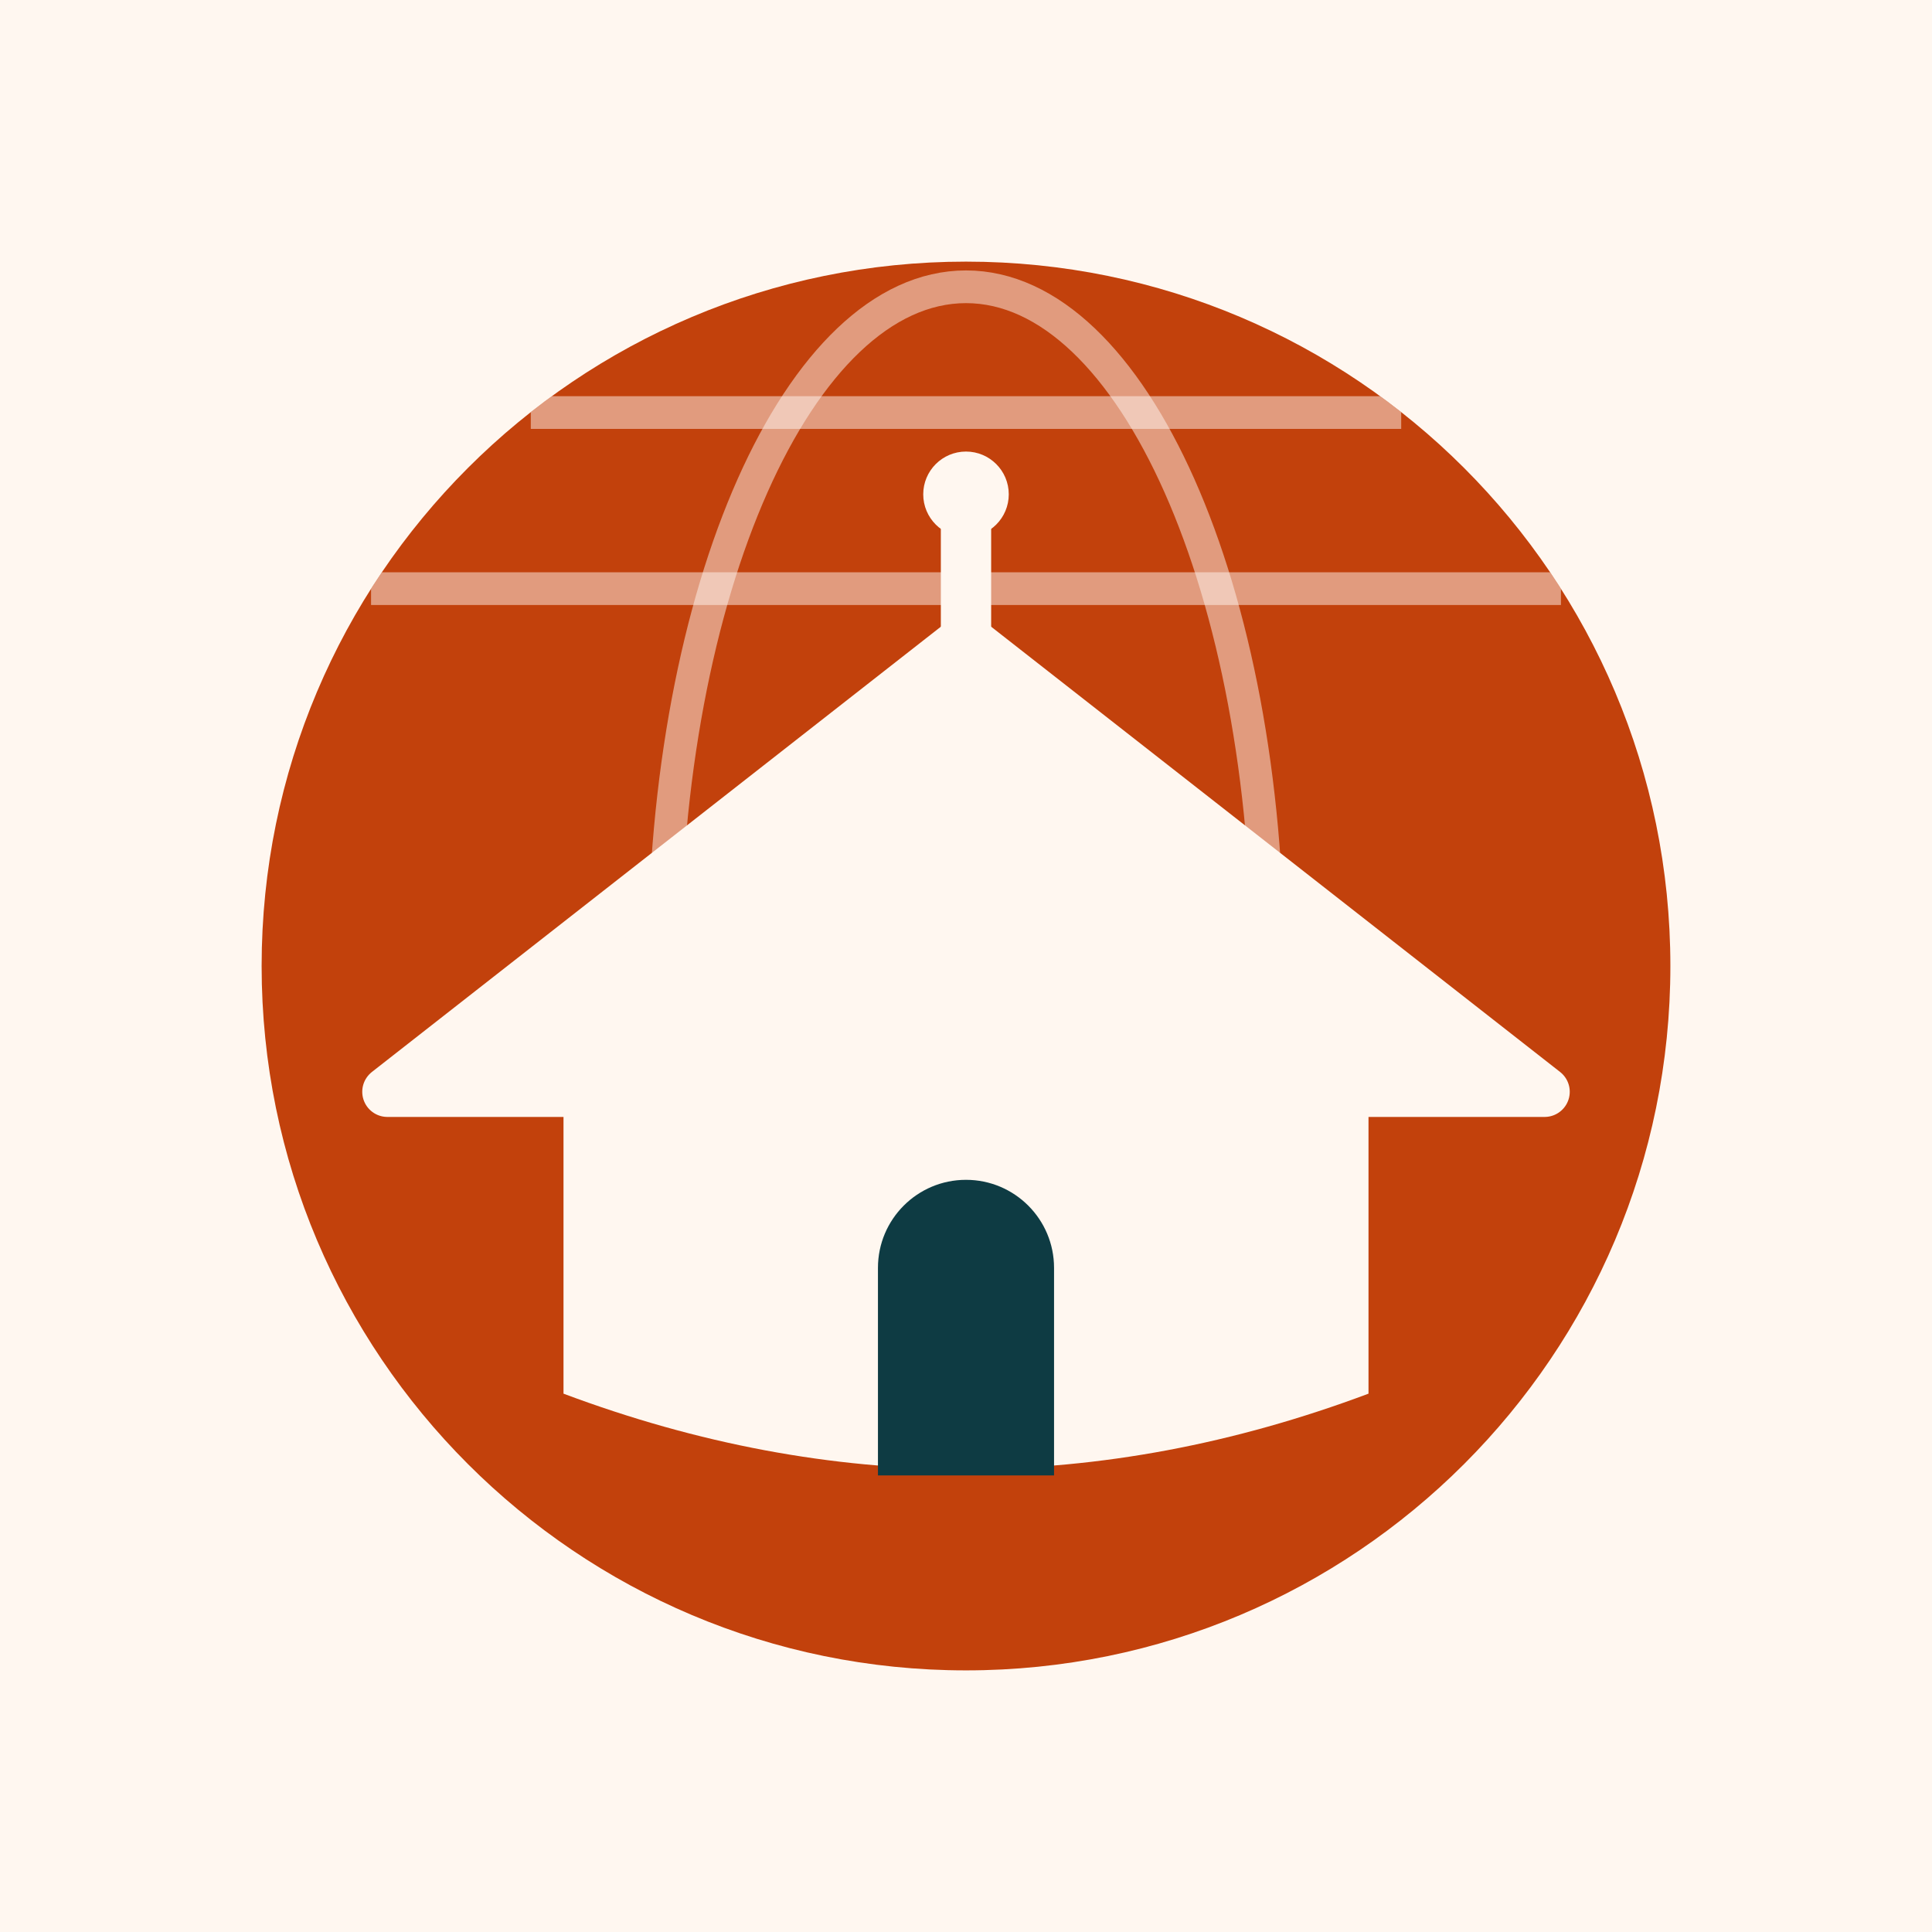
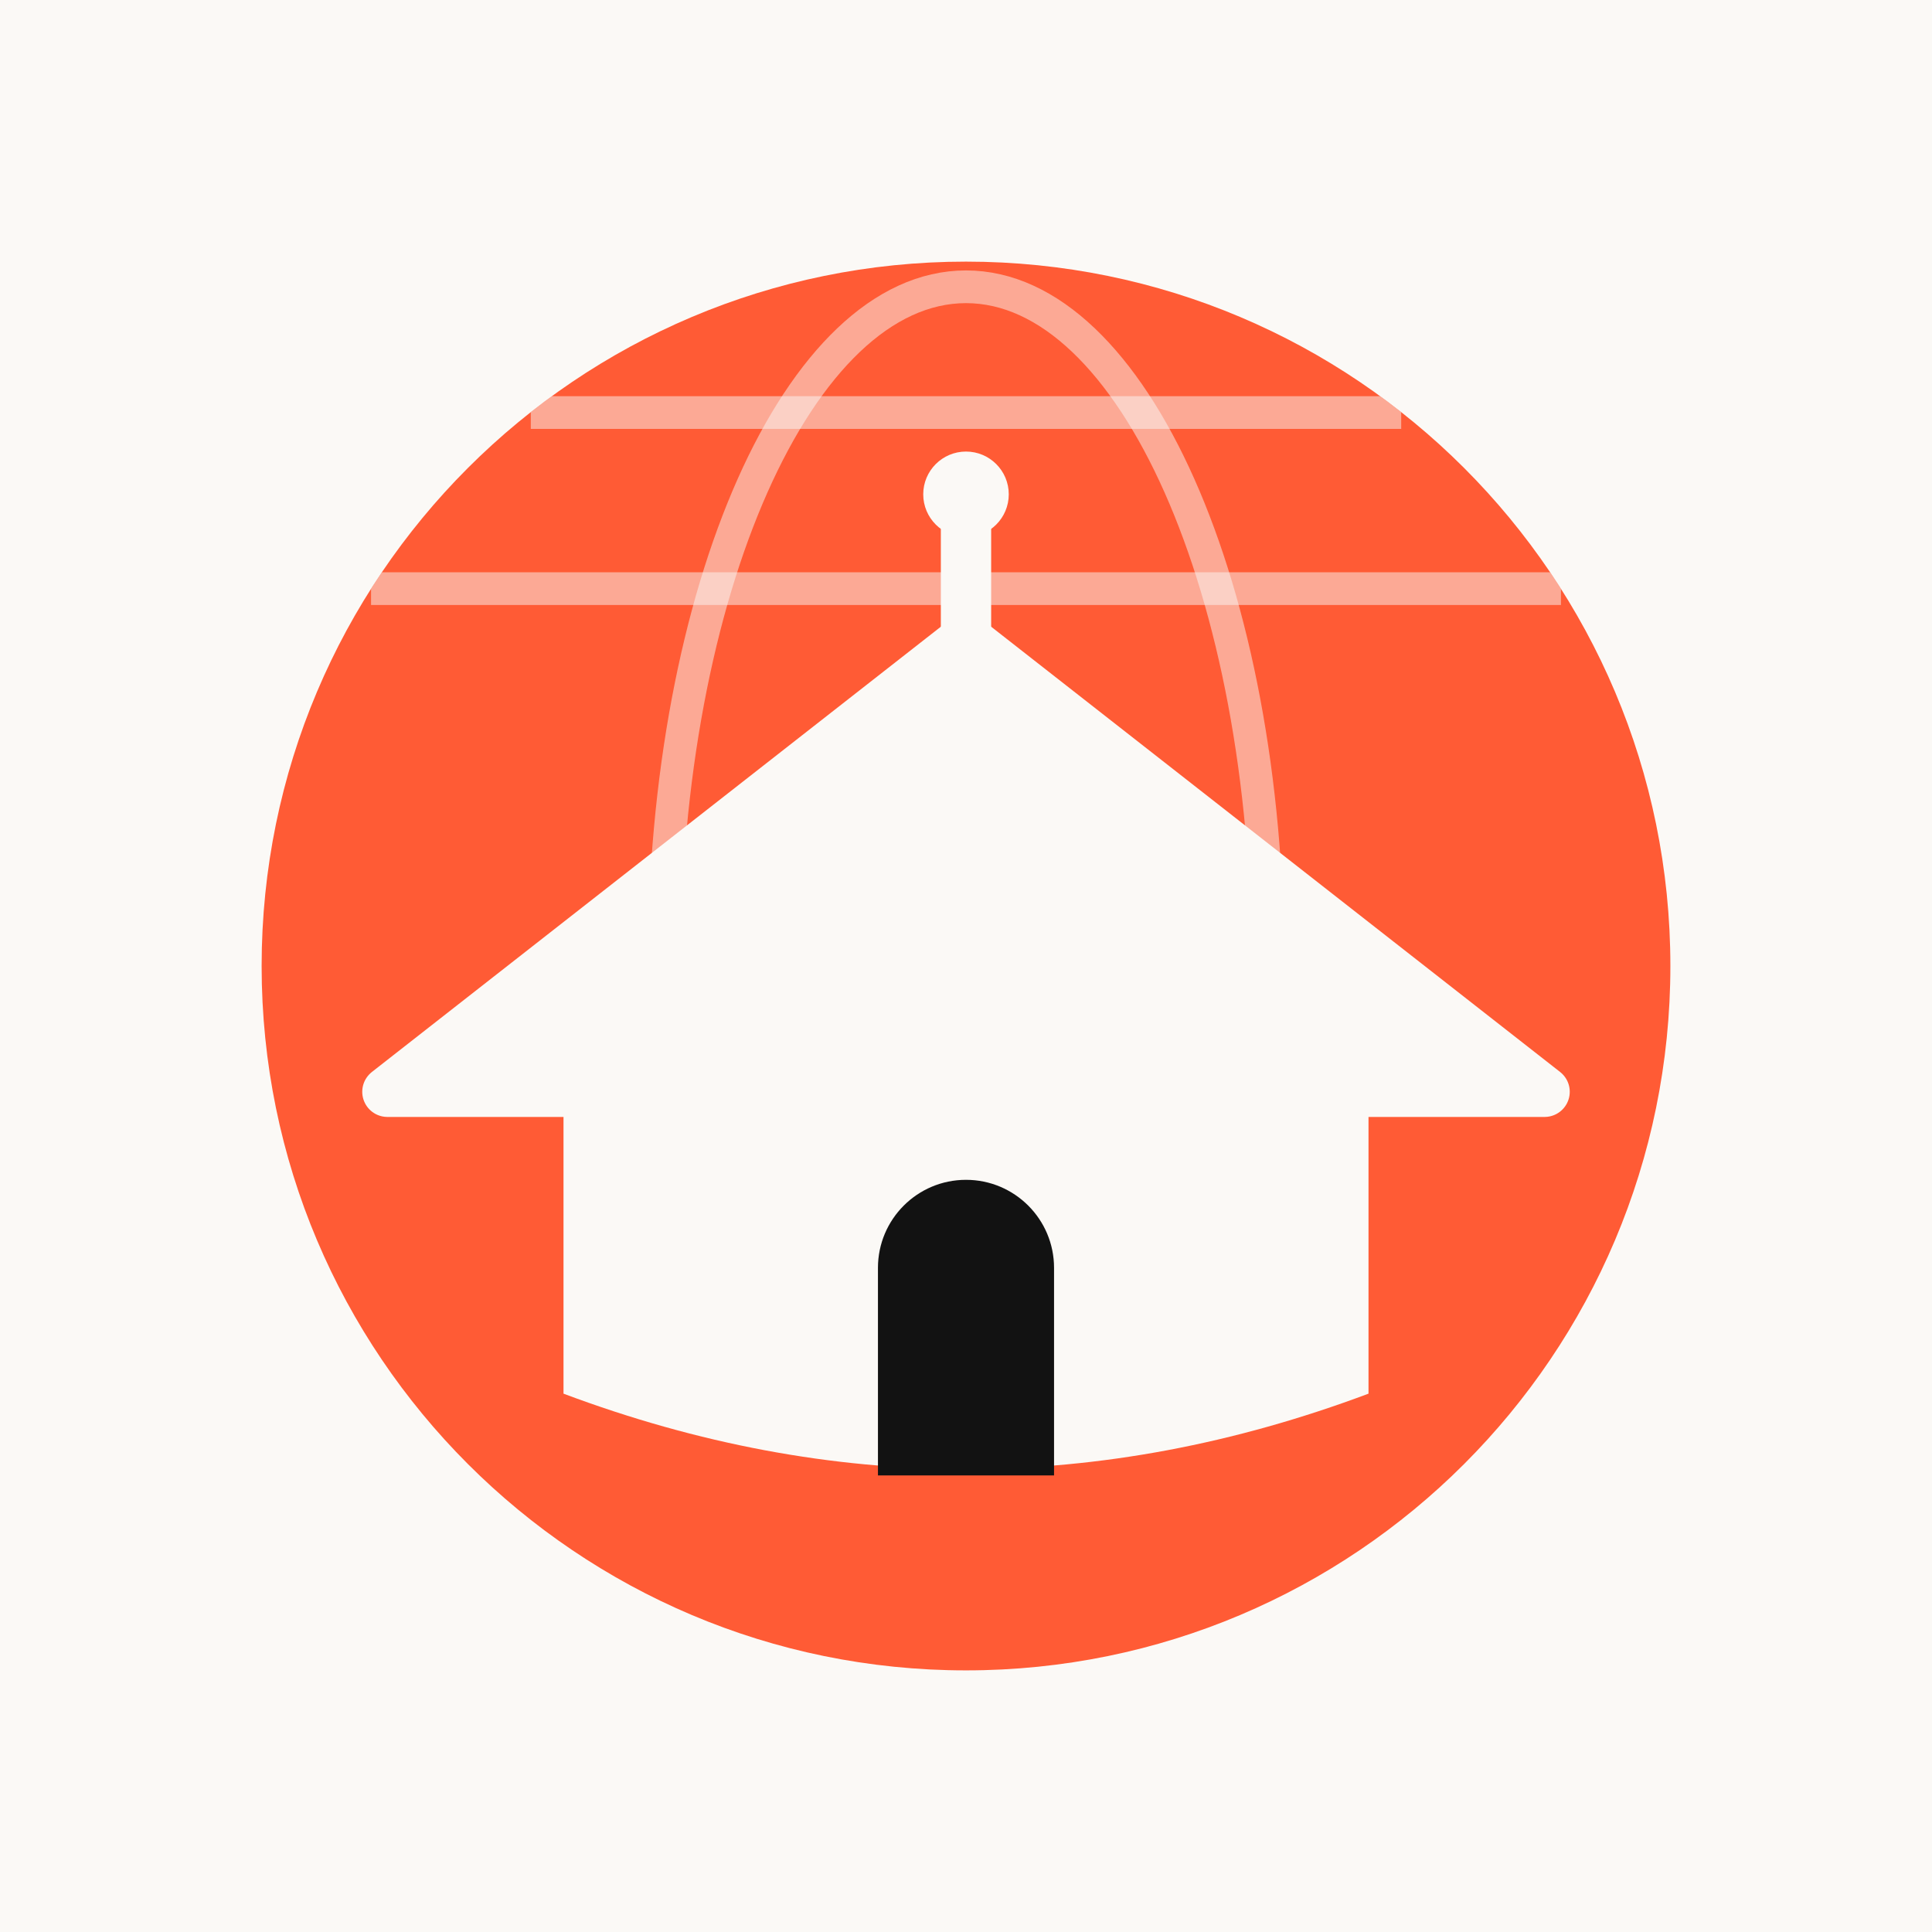
<svg xmlns="http://www.w3.org/2000/svg" viewBox="0 0 1024 1024" width="1024" height="1024" role="img" aria-label="Gojoline app icon">
-   <rect width="1024" height="1024" fill="#FFF7F0" />
+   <rect width="1024" height="1024" fill="#FBF9F6" />
  <g transform="translate(112 112) scale(6.66667)">
-     <circle cx="60" cy="60" r="56" fill="#C2410C" />
+     <circle cx="60" cy="60" r="56" fill="#FF5B35" />
    <clipPath id="o-sky">
      <path d="M4 60 A56 56 0 0 1 116 60 V70 H4 Z" />
    </clipPath>
-     <g clip-path="url(#o-sky)" fill="none" stroke="#FFF7F0" stroke-opacity="0.5" stroke-width="2.6">
+     <g clip-path="url(#o-sky)" fill="none" stroke="#FBF9F6" stroke-opacity="0.5" stroke-width="2.6">
      <ellipse cx="60" cy="60" rx="24" ry="54" />
      <path d="M12.7 30 H107.3 M25.4 16 H94.6" />
    </g>
-     <path d="M14 70 L60 34 L106 70 Z" fill="#FFF7F0" stroke="#FFF7F0" stroke-width="4" stroke-linejoin="round" />
-     <path d="M28 68 V94 Q60 106 92 94 V68 Z" fill="#FFF7F0" />
-     <path d="M60 35 V25" stroke="#FFF7F0" stroke-width="4" stroke-linecap="round" fill="none" />
-     <circle cx="60" cy="22.5" r="3.4" fill="#FFF7F0" />
-     <path d="M53 100.5 V84 A7 7 0 0 1 67 84 V100.5 Z" fill="#0E3B43" />
+     <path d="M14 70 L60 34 L106 70 Z" fill="#FBF9F6" stroke="#FBF9F6" stroke-width="4" stroke-linejoin="round" />
+     <path d="M28 68 V94 Q60 106 92 94 V68 Z" fill="#FBF9F6" />
+     <path d="M60 35 V25" stroke="#FBF9F6" stroke-width="4" stroke-linecap="round" fill="none" />
+     <circle cx="60" cy="22.5" r="3.4" fill="#FBF9F6" />
+     <path d="M53 100.5 V84 A7 7 0 0 1 67 84 V100.5 Z" fill="#121212" />
  </g>
</svg>
